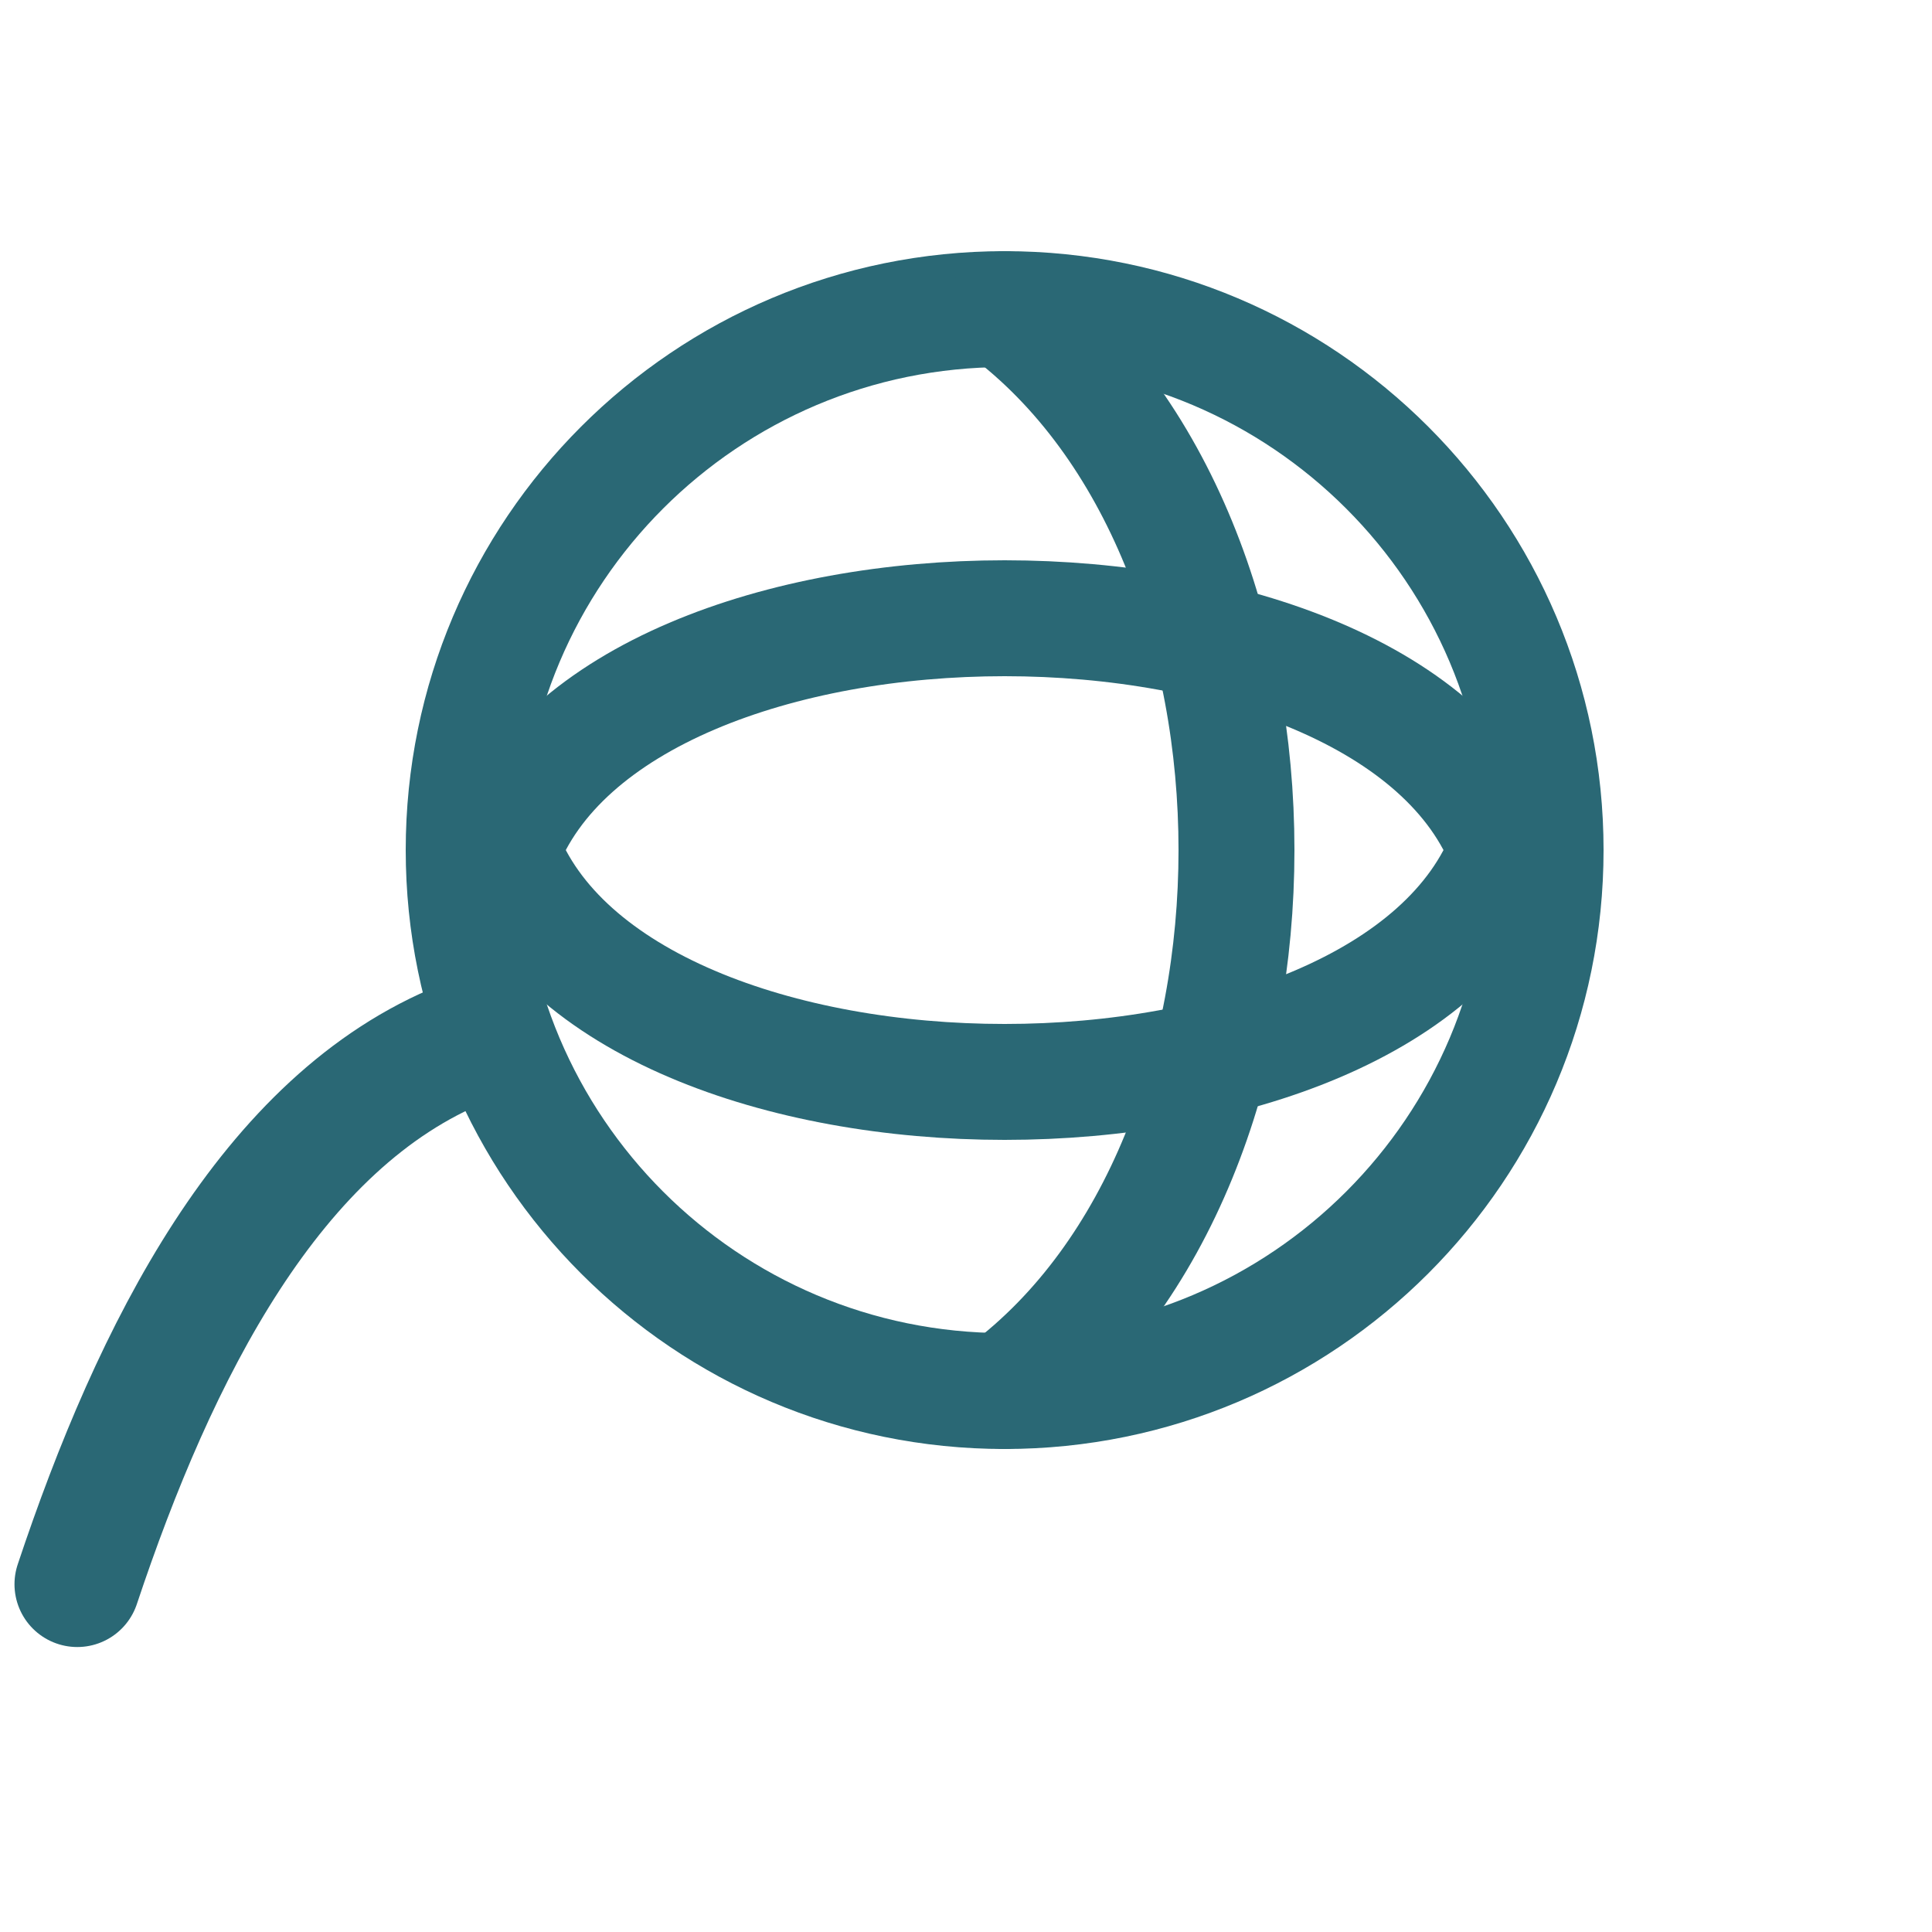
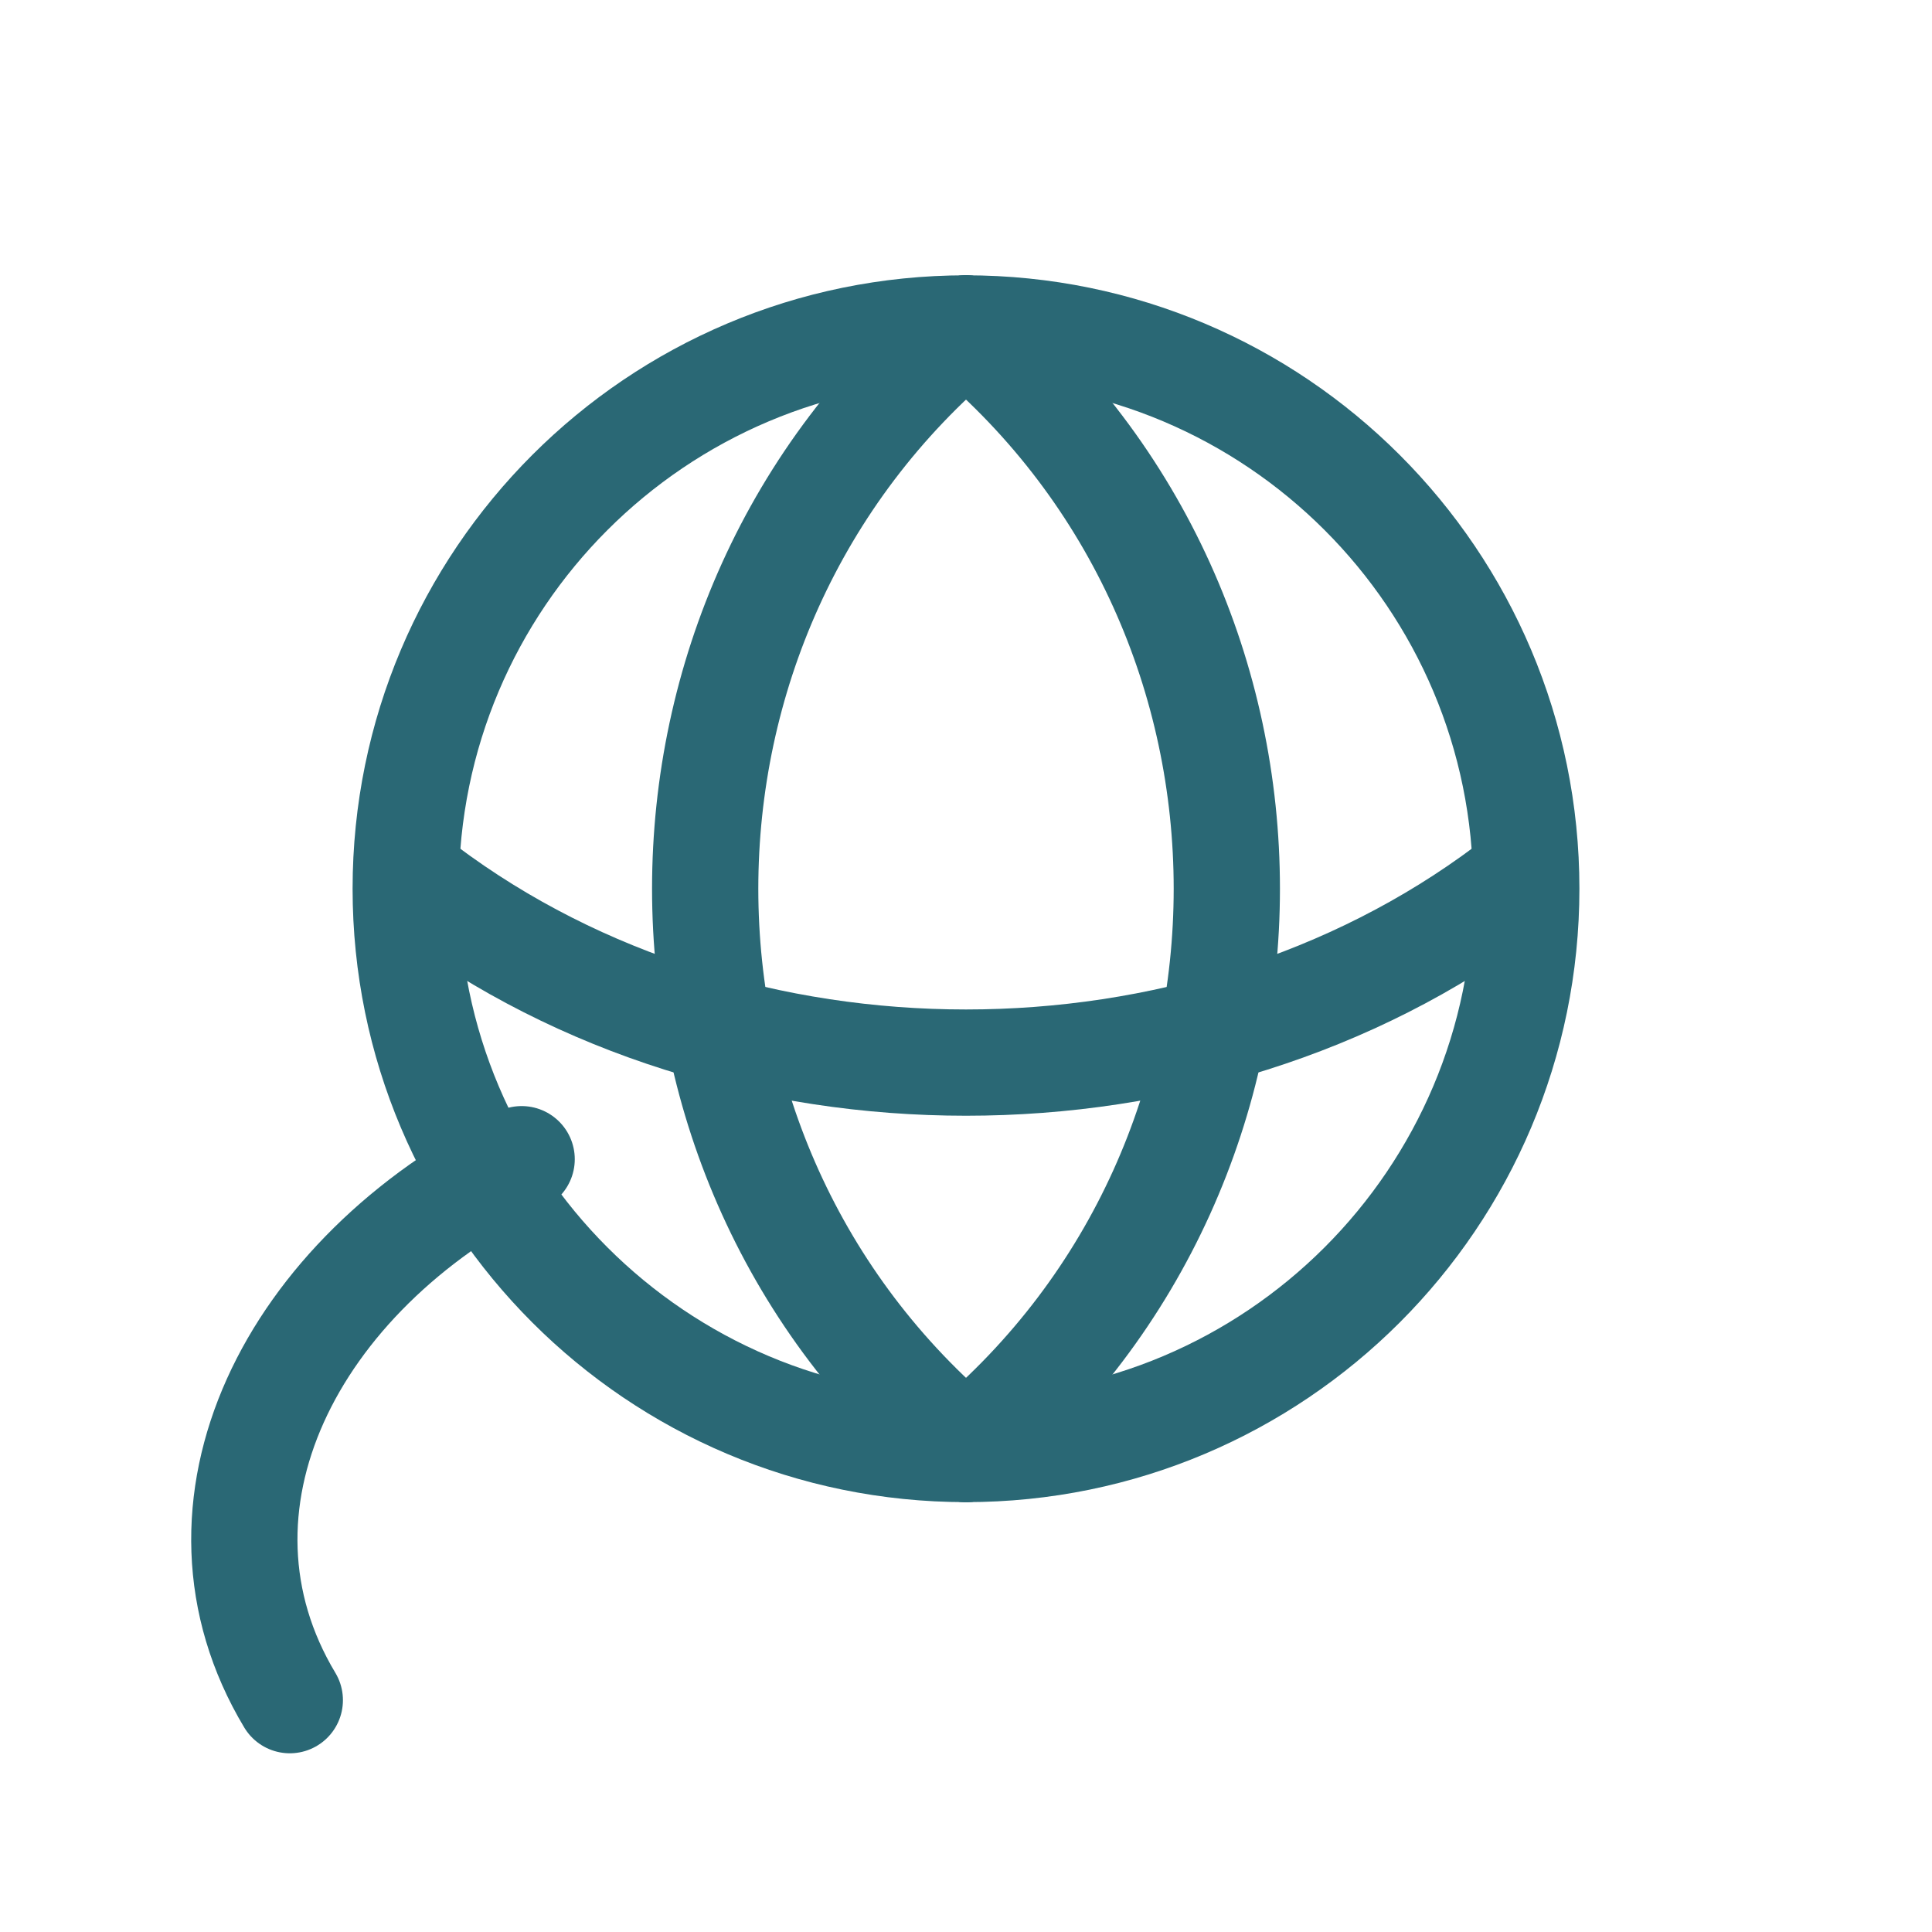
<svg xmlns="http://www.w3.org/2000/svg" viewBox="0 0 100 100" fill="none" role="img" aria-label="Yarn">
-   <g stroke="#2A6875" stroke-width="6" stroke-linecap="round" stroke-linejoin="round" fill="none">
-     <circle cx="52" cy="44" r="28" />
-     <path d="M 26 44 C 32 28, 72 28, 78 44 C 72 60, 32 60, 26 44" />
-     <path d="M 52 16 C 68 28, 68 60, 52 72" />
-     <path d="M 34 54 C 52 44, 70 54" />
-     <path d="M 34 36 C 52 46, 70 36" />
+   <g stroke="#2A6875" stroke-width="5.5" stroke-linecap="round" stroke-linejoin="round" fill="none">
+     <circle cx="50" cy="46" r="29" />
+     <path d="M 50 17 C 68 32, 68 60, 50 75" />
+     <path d="M 50 17 C 32 32, 32 60, 50 75" />
+     <path d="M 22 46 C 38 58, 62 58, 78 46" />
  </g>
-   <g stroke="#2A6875" stroke-width="6.5" stroke-linecap="round" stroke-linejoin="round" fill="none">
-     <path d="M 24 54 C 14 58, 8 70, 4 82" />
+   <g stroke="#2A6875" stroke-width="5.5" stroke-linecap="round" stroke-linejoin="round" fill="none">
+     <path d="M 27 60 C 15 66, 9 78, 15 88" />
  </g>
</svg>
